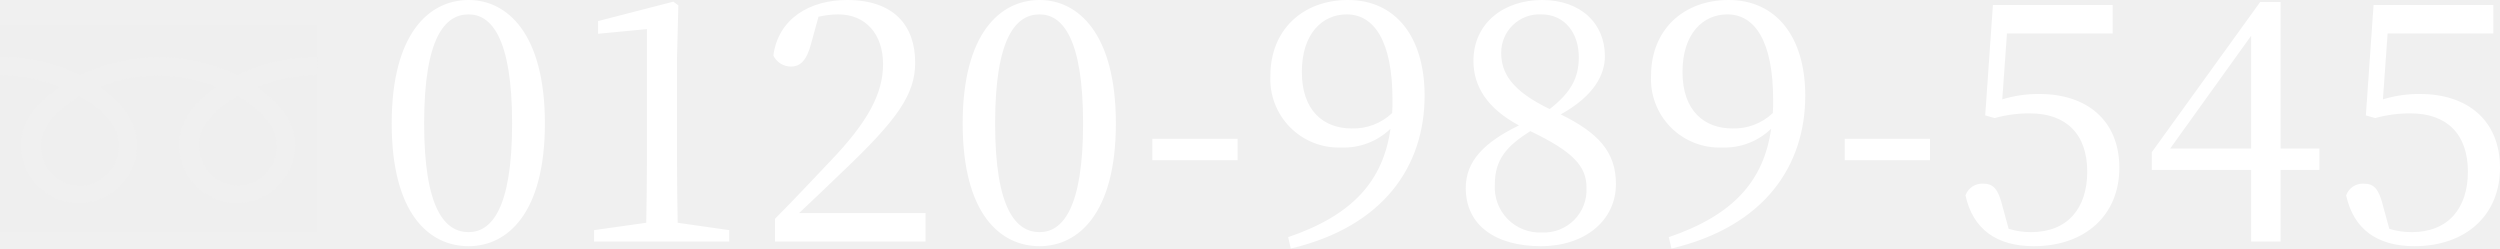
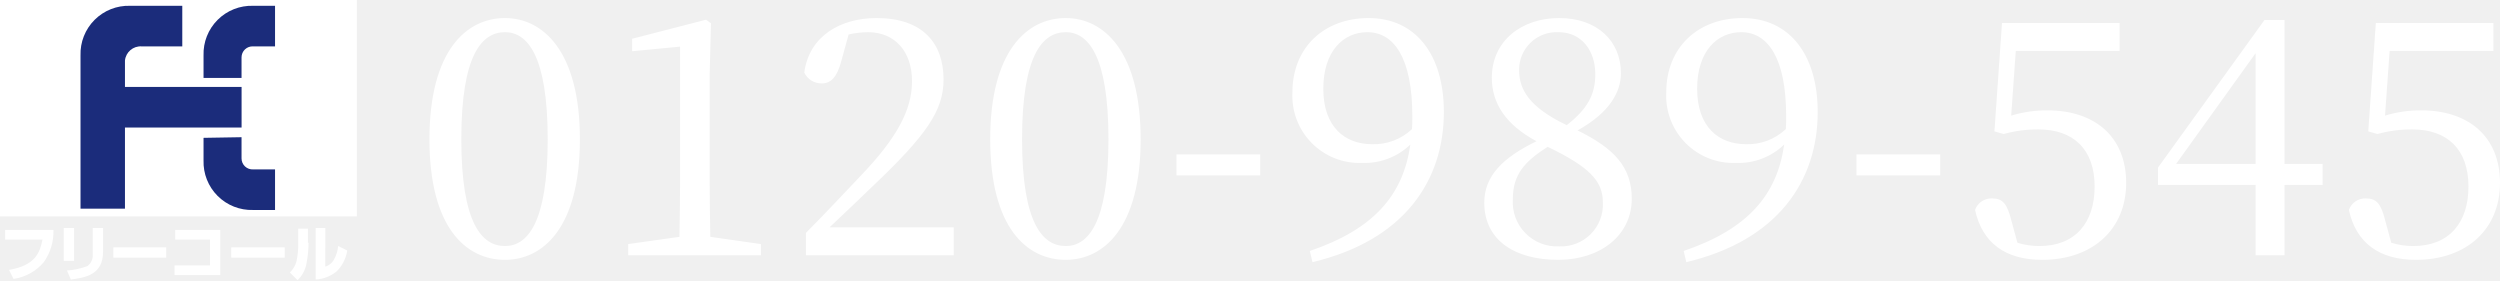
- <svg xmlns="http://www.w3.org/2000/svg" width="298.96" height="29.72" viewBox="0 0 298.96 29.72">
-   <g id="ftr_tel_img" transform="translate(-138 -7262.9)">
-     <path id="パス_33" data-name="パス 33" d="M5.72-14.12c0-10.32,2.52-13.04,5.32-13.04,2.68,0,5.2,2.76,5.2,13.04s-2.52,13-5.2,13C8.24-1.12,5.72-3.84,5.72-14.12Zm5.32-14.76c-4.72,0-9.2,4-9.2,14.76C1.84-3.32,6.32.56,11.04.56c4.6,0,9.12-3.88,9.12-14.68C20.16-24.88,15.64-28.88,11.04-28.88Zm25,26.64c-.04-2.32-.08-4.68-.08-7V-21.96l.16-6.28-.6-.44-9,2.32v1.52l5.84-.56V-9.24c0,2.32-.04,4.68-.08,7l-6.24.88V0H42.2V-1.36ZM50.56-3.4c2-1.88,3.88-3.68,5.12-4.88,6.72-6.36,8.76-9.36,8.76-13.12,0-4.4-2.52-7.48-8.16-7.48-4.36,0-8.2,2.16-8.8,6.64a2.331,2.331,0,0,0,2.12,1.32c1.12,0,1.88-.76,2.4-2.76l.88-3.2a11.01,11.01,0,0,1,2.36-.28c3.28,0,5.36,2.36,5.36,5.96,0,3.52-1.84,6.92-6.28,11.56-1.92,2-4.24,4.52-6.64,6.92V0h18V-3.4ZM74-14.12c0-10.32,2.52-13.04,5.32-13.04,2.68,0,5.2,2.76,5.2,13.04s-2.52,13-5.2,13C76.52-1.12,74-3.84,74-14.12Zm5.32-14.76c-4.72,0-9.2,4-9.2,14.76C70.12-3.32,74.6.56,79.32.56c4.6,0,9.12-3.88,9.12-14.68C88.44-24.88,83.92-28.88,79.32-28.88ZM92.8-9.72H103v-2.56H92.8Zm23.84-3.8c-3.36,0-5.96-2.12-5.96-6.76,0-4.56,2.44-6.88,5.36-6.88,3.24,0,5.48,3.12,5.48,10.24,0,.52,0,1.08-.04,1.56A6.729,6.729,0,0,1,116.64-13.52ZM109.36.84c11.16-2.64,16-9.92,16-18.28,0-7.04-3.48-11.44-9.16-11.44-5.4,0-9.28,3.56-9.28,9.04a8.178,8.178,0,0,0,8.48,8.6,8.025,8.025,0,0,0,5.88-2.24c-.88,6.2-4.48,10.32-12.24,12.96ZM139.4-1.08a5.386,5.386,0,0,1-5.64-5.76c0-2.96,1.4-4.56,4.24-6.36,5.08,2.44,6.72,4.16,6.72,6.76A5.092,5.092,0,0,1,139.4-1.08Zm-4.88-21.48a4.571,4.571,0,0,1,4.8-4.6c2.84,0,4.48,2.28,4.48,5.12,0,2.48-.96,4.24-3.48,6.2C135.72-18.04,134.52-20.2,134.52-22.56Zm7.12,7.36c4.04-2.24,5.28-4.8,5.28-6.96,0-3.92-2.88-6.72-7.52-6.72-4.56,0-8.2,2.76-8.2,7.28,0,3.04,1.64,5.68,5.44,7.72-4.12,2-6.36,4.24-6.36,7.48,0,4.52,3.64,6.96,9,6.96,5.16,0,8.96-3,8.96-7.44C148.24-10.72,146.12-13,141.64-15.2Zm20.52,1.68c-3.36,0-5.96-2.12-5.96-6.76,0-4.56,2.44-6.88,5.36-6.88,3.24,0,5.48,3.12,5.48,10.24,0,.52,0,1.08-.04,1.56A6.729,6.729,0,0,1,162.16-13.52ZM154.88.84c11.16-2.64,16-9.92,16-18.28,0-7.04-3.48-11.44-9.16-11.44-5.4,0-9.28,3.56-9.28,9.04a8.178,8.178,0,0,0,8.48,8.6,8.025,8.025,0,0,0,5.88-2.24c-.88,6.2-4.48,10.32-12.24,12.96ZM175.6-9.72h10.2v-2.56H175.6ZM195-24.88h12.64v-3.4H193.32l-.92,13.2,1.12.32a15.448,15.448,0,0,1,4.24-.56c4.24,0,6.84,2.4,6.84,6.96,0,4.4-2.36,7.24-6.72,7.24a8.889,8.889,0,0,1-2.68-.4l-.72-2.64c-.52-2.12-1.08-2.76-2.36-2.76a2.114,2.114,0,0,0-2.08,1.4c.88,4.04,3.72,6.08,8.16,6.08,6.2,0,10.24-3.76,10.24-9.36,0-5.68-3.88-8.84-9.56-8.84a14.718,14.718,0,0,0-4.44.64Zm19.52,13.76L224.2-24.6v13.48Zm17.84,0h-4.64V-28.64h-2.44L212.32-10.68v2.12H224.2V0h3.52V-8.56h4.64Zm8.16-13.76h12.64v-3.4H238.84l-.92,13.2,1.12.32a15.448,15.448,0,0,1,4.24-.56c4.24,0,6.84,2.4,6.84,6.96,0,4.4-2.36,7.24-6.72,7.24a8.889,8.889,0,0,1-2.68-.4L240-4.16c-.52-2.12-1.08-2.76-2.36-2.76a2.114,2.114,0,0,0-2.08,1.4c.88,4.04,3.72,6.08,8.16,6.08,6.2,0,10.24-3.76,10.24-9.36,0-5.68-3.88-8.84-9.56-8.84a14.718,14.718,0,0,0-4.44.64Z" transform="translate(183 7291.78)" fill="#fff" />
-     <g id="グループ_10" data-name="グループ 10" transform="translate(138 7282.101)">
-       <path id="パス_30" data-name="パス 30" d="M23.8-1.9A4.762,4.762,0,0,0,28.3,3a4.746,4.746,0,0,0,4.8-4.5v-.4c0-2.5-2.5-4.6-4.7-5.8C26.3-6.5,23.8-4.5,23.8-1.9Z" fill="#efefef" />
-       <path id="パス_31" data-name="パス 31" d="M4.9-1.9A4.619,4.619,0,0,0,9.3,3a4.7,4.7,0,0,0,4.9-4.5v-.4c0-2.5-2.5-4.6-4.7-5.8C7.4-6.4,4.9-4.4,4.9-1.9Z" fill="#efefef" />
-       <path id="パス_32" data-name="パス 32" d="M0-16.2V8.6H37.9V-16.2H0Zm37.9,6a19.631,19.631,0,0,0-7.2,1.4c2.3,1.6,4.6,3.9,4.6,6.9a7.02,7.02,0,0,1-7,7,7,7,0,0,1-6.9-7c0-3,2.2-5.4,4.5-6.9a18.823,18.823,0,0,0-14,0c2.3,1.6,4.5,3.9,4.5,6.9a7,7,0,0,1-6.9,7,6.957,6.957,0,0,1-7-7c0-3,2.3-5.4,4.7-6.9A19.631,19.631,0,0,0,0-10.2v-2.2a21.432,21.432,0,0,1,9.6,2.2,21.4,21.4,0,0,1,18.8,0A21.432,21.432,0,0,1,38-12.4Z" fill="#efefef" />
+ <svg xmlns="http://www.w3.org/2000/svg" width="304.411" height="34.118" viewBox="0 0 304.411 34.118">
+   <g id="ftr_tel_img" transform="translate(-132.549 -7260.701)">
+     <path id="パス_33" data-name="パス 33" d="M5.72-14.12c0-10.32,2.52-13.04,5.32-13.04,2.68,0,5.2,2.76,5.2,13.04s-2.52,13-5.2,13C8.24-1.12,5.72-3.84,5.72-14.12Zm5.32-14.76c-4.72,0-9.2,4-9.2,14.76C1.84-3.32,6.32.56,11.04.56c4.6,0,9.12-3.88,9.12-14.68,0-10.76-4.52-14.76-9.12-14.76Zm25,26.64c-.04-2.32-.08-4.68-.08-7V-21.96l.16-6.28-.6-.44-9,2.32v1.52l5.84-.56V-9.24c0,2.32-.04,4.68-.08,7l-6.24.88V0H42.2V-1.36ZM50.56-3.4c2-1.88,3.88-3.68,5.12-4.88,6.72-6.36,8.76-9.36,8.76-13.12,0-4.4-2.52-7.48-8.16-7.48-4.36,0-8.2,2.16-8.8,6.64a2.331,2.331,0,0,0,2.12,1.32c1.12,0,1.88-.76,2.4-2.76l.88-3.2a11.01,11.01,0,0,1,2.36-.28c3.28,0,5.36,2.36,5.36,5.96,0,3.52-1.84,6.92-6.28,11.56-1.92,2-4.24,4.52-6.64,6.92V0h18V-3.4ZM74-14.12c0-10.32,2.52-13.04,5.32-13.04,2.68,0,5.2,2.76,5.2,13.04s-2.52,13-5.2,13C76.52-1.12,74-3.84,74-14.12Zm5.32-14.76c-4.72,0-9.2,4-9.2,14.76C70.12-3.32,74.6.56,79.32.56c4.6,0,9.12-3.88,9.12-14.68,0-10.76-4.52-14.76-9.12-14.76ZM92.8-9.72H103v-2.56H92.8Zm23.84-3.8c-3.36,0-5.96-2.12-5.96-6.76,0-4.56,2.44-6.88,5.36-6.88,3.24,0,5.48,3.12,5.48,10.24,0,.52,0,1.08-.04,1.56A6.729,6.729,0,0,1,116.64-13.52ZM109.36.84c11.16-2.64,16-9.92,16-18.28,0-7.04-3.48-11.44-9.16-11.44-5.4,0-9.28,3.56-9.28,9.04a8.178,8.178,0,0,0,2.344,6.17,8.178,8.178,0,0,0,6.136,2.43,8.025,8.025,0,0,0,5.88-2.24c-.88,6.2-4.48,10.32-12.24,12.96ZM139.4-1.08a5.386,5.386,0,0,1-4.116-1.611A5.386,5.386,0,0,1,133.76-6.84c0-2.96,1.4-4.56,4.24-6.36,5.08,2.44,6.72,4.16,6.72,6.76a5.092,5.092,0,0,1-1.471,3.861,5.092,5.092,0,0,1-3.849,1.5Zm-4.88-21.48a4.571,4.571,0,0,1,1.408-3.335,4.571,4.571,0,0,1,3.392-1.265c2.84,0,4.48,2.28,4.48,5.12,0,2.48-.96,4.24-3.48,6.2-4.6-2.2-5.8-4.36-5.8-6.72Zm7.12,7.36c4.04-2.24,5.28-4.8,5.28-6.96,0-3.92-2.88-6.72-7.52-6.72-4.56,0-8.2,2.76-8.2,7.28,0,3.04,1.64,5.68,5.44,7.72-4.12,2-6.36,4.24-6.36,7.48,0,4.52,3.64,6.96,9,6.96,5.16,0,8.96-3,8.96-7.44,0-3.84-2.12-6.12-6.6-8.32Zm20.52,1.68c-3.36,0-5.96-2.12-5.96-6.76,0-4.56,2.44-6.88,5.36-6.88,3.24,0,5.48,3.12,5.48,10.24,0,.52,0,1.08-.04,1.56a6.729,6.729,0,0,1-4.84,1.84ZM154.88.84c11.16-2.64,16-9.92,16-18.28,0-7.04-3.48-11.44-9.16-11.44-5.4,0-9.28,3.56-9.28,9.04a8.178,8.178,0,0,0,2.344,6.17,8.178,8.178,0,0,0,6.136,2.43,8.025,8.025,0,0,0,5.88-2.24c-.88,6.2-4.48,10.32-12.24,12.96ZM175.6-9.72h10.2v-2.56H175.6ZM195-24.88h12.64v-3.4H193.32l-.92,13.2,1.12.32a15.448,15.448,0,0,1,4.24-.56c4.24,0,6.84,2.4,6.84,6.96,0,4.4-2.36,7.24-6.72,7.24a8.889,8.889,0,0,1-2.68-.4l-.72-2.64c-.52-2.12-1.08-2.76-2.36-2.76a2.114,2.114,0,0,0-2.08,1.4c.88,4.04,3.72,6.08,8.16,6.08,6.2,0,10.24-3.76,10.24-9.36,0-5.68-3.88-8.84-9.56-8.84a14.718,14.718,0,0,0-4.44.64Zm19.52,13.76L224.2-24.6v13.48Zm17.84,0h-4.64V-28.64h-2.44L212.32-10.68v2.12H224.2V0h3.52V-8.56h4.64Zm8.16-13.76h12.64v-3.4H238.84l-.92,13.2,1.12.32a15.448,15.448,0,0,1,4.24-.56c4.24,0,6.84,2.4,6.84,6.96,0,4.4-2.36,7.24-6.72,7.24a8.889,8.889,0,0,1-2.68-.4L240-4.16c-.52-2.12-1.08-2.76-2.36-2.76a2.114,2.114,0,0,0-2.08,1.4c.88,4.04,3.72,6.08,8.16,6.08,6.2,0,10.24-3.76,10.24-9.36,0-5.68-3.88-8.84-9.56-8.84a14.718,14.718,0,0,0-4.44.64Z" transform="translate(183 7291.78)" fill="#fff" />
+     <g id="freecall" transform="translate(132.549 7260.701)">
+       <rect id="長方形_1" data-name="長方形 1" width="43.451" height="26.353" fill="#fff" />
+       <g id="グループ_9" data-name="グループ 9" transform="translate(9.804 0.706)">
+         <path id="パス_20" data-name="パス 20" d="M24.892,5.841V.9H18.539A5.858,5.858,0,0,0,12.5,6.939V25.606h5.412V15.724h14.2V10.782h-14.2V7.567a1.916,1.916,0,0,1,2.039-1.725Z" transform="translate(-12.5 -0.9)" fill="#1b2c7b" />
+       </g>
+       <g id="グループ_10" data-name="グループ 10" transform="translate(24.784 0.706)">
+         <path id="パス_21" data-name="パス 21" d="M36.227,9.684V7.175a1.339,1.339,0,0,1,1.412-1.333h2.667V.9H37.639A5.858,5.858,0,0,0,31.6,6.939V9.684Z" transform="translate(-31.6 -0.9)" fill="#1b2c7b" />
+       </g>
+       <g id="グループ_11" data-name="グループ 11" transform="translate(24.784 16.706)">
+         <path id="パス_22" data-name="パス 22" d="M36.227,21.3v2.588a1.339,1.339,0,0,0,1.412,1.333h2.667v4.941H37.639A5.858,5.858,0,0,1,31.6,24.124V21.378Z" transform="translate(-31.6 -21.3)" fill="#1b2c7b" />
+       </g>
+       <g id="グループ_12" data-name="グループ 12" transform="translate(0.627 27.765)">
+         <path id="パス_23" data-name="パス 23" d="M6.682,35.7a6.436,6.436,0,0,1-1.176,3.922A5.952,5.952,0,0,1,1.82,41.661l-.549-1.1c3.294-.549,3.765-2.2,4.078-3.686H.8V35.7H6.682Z" transform="translate(-0.8 -35.465)" fill="#fff" />
+         <path id="パス_24" data-name="パス 24" d="M11.155,39.4H9.9v-4h1.255Zm3.529-1.1c0,2.824-2.2,3.137-3.922,3.373l-.471-1.1a8.572,8.572,0,0,0,2.51-.549,1.621,1.621,0,0,0,.627-1.412V35.4h1.255Z" transform="translate(-2.763 -35.4)" fill="#fff" />
+         <path id="パス_25" data-name="パス 25" d="M24.031,38.4v1.255H17.6V38.4Z" transform="translate(-4.423 -36.047)" fill="#fff" />
+         <path id="パス_26" data-name="パス 26" d="M32.669,35.778V41.19H27.1V40.014h4.314V36.876H27.178V35.7h5.49Z" transform="translate(-6.472 -35.465)" fill="#fff" />
+         <path id="パス_27" data-name="パス 27" d="M42.41,38.4v1.255H35.9V38.4Z" transform="translate(-8.371 -36.047)" fill="#fff" />
+         <path id="パス_28" data-name="パス 28" d="M47.275,37.2a12.768,12.768,0,0,1-.235,2.431,3.7,3.7,0,0,1-1.1,2.118L45,40.812a2.822,2.822,0,0,0,.863-1.647,8.879,8.879,0,0,0,.157-1.8V35.478H47.2V37.2Zm2.039,2.9a1.8,1.8,0,0,0,1.1-.941,4.156,4.156,0,0,0,.471-1.569l1.1.549a4.513,4.513,0,0,1-1.255,2.51,4.359,4.359,0,0,1-2.588,1.02V35.4h1.176Z" transform="translate(-10.333 -35.4)" fill="#fff" />
+       </g>
    </g>
  </g>
</svg>
